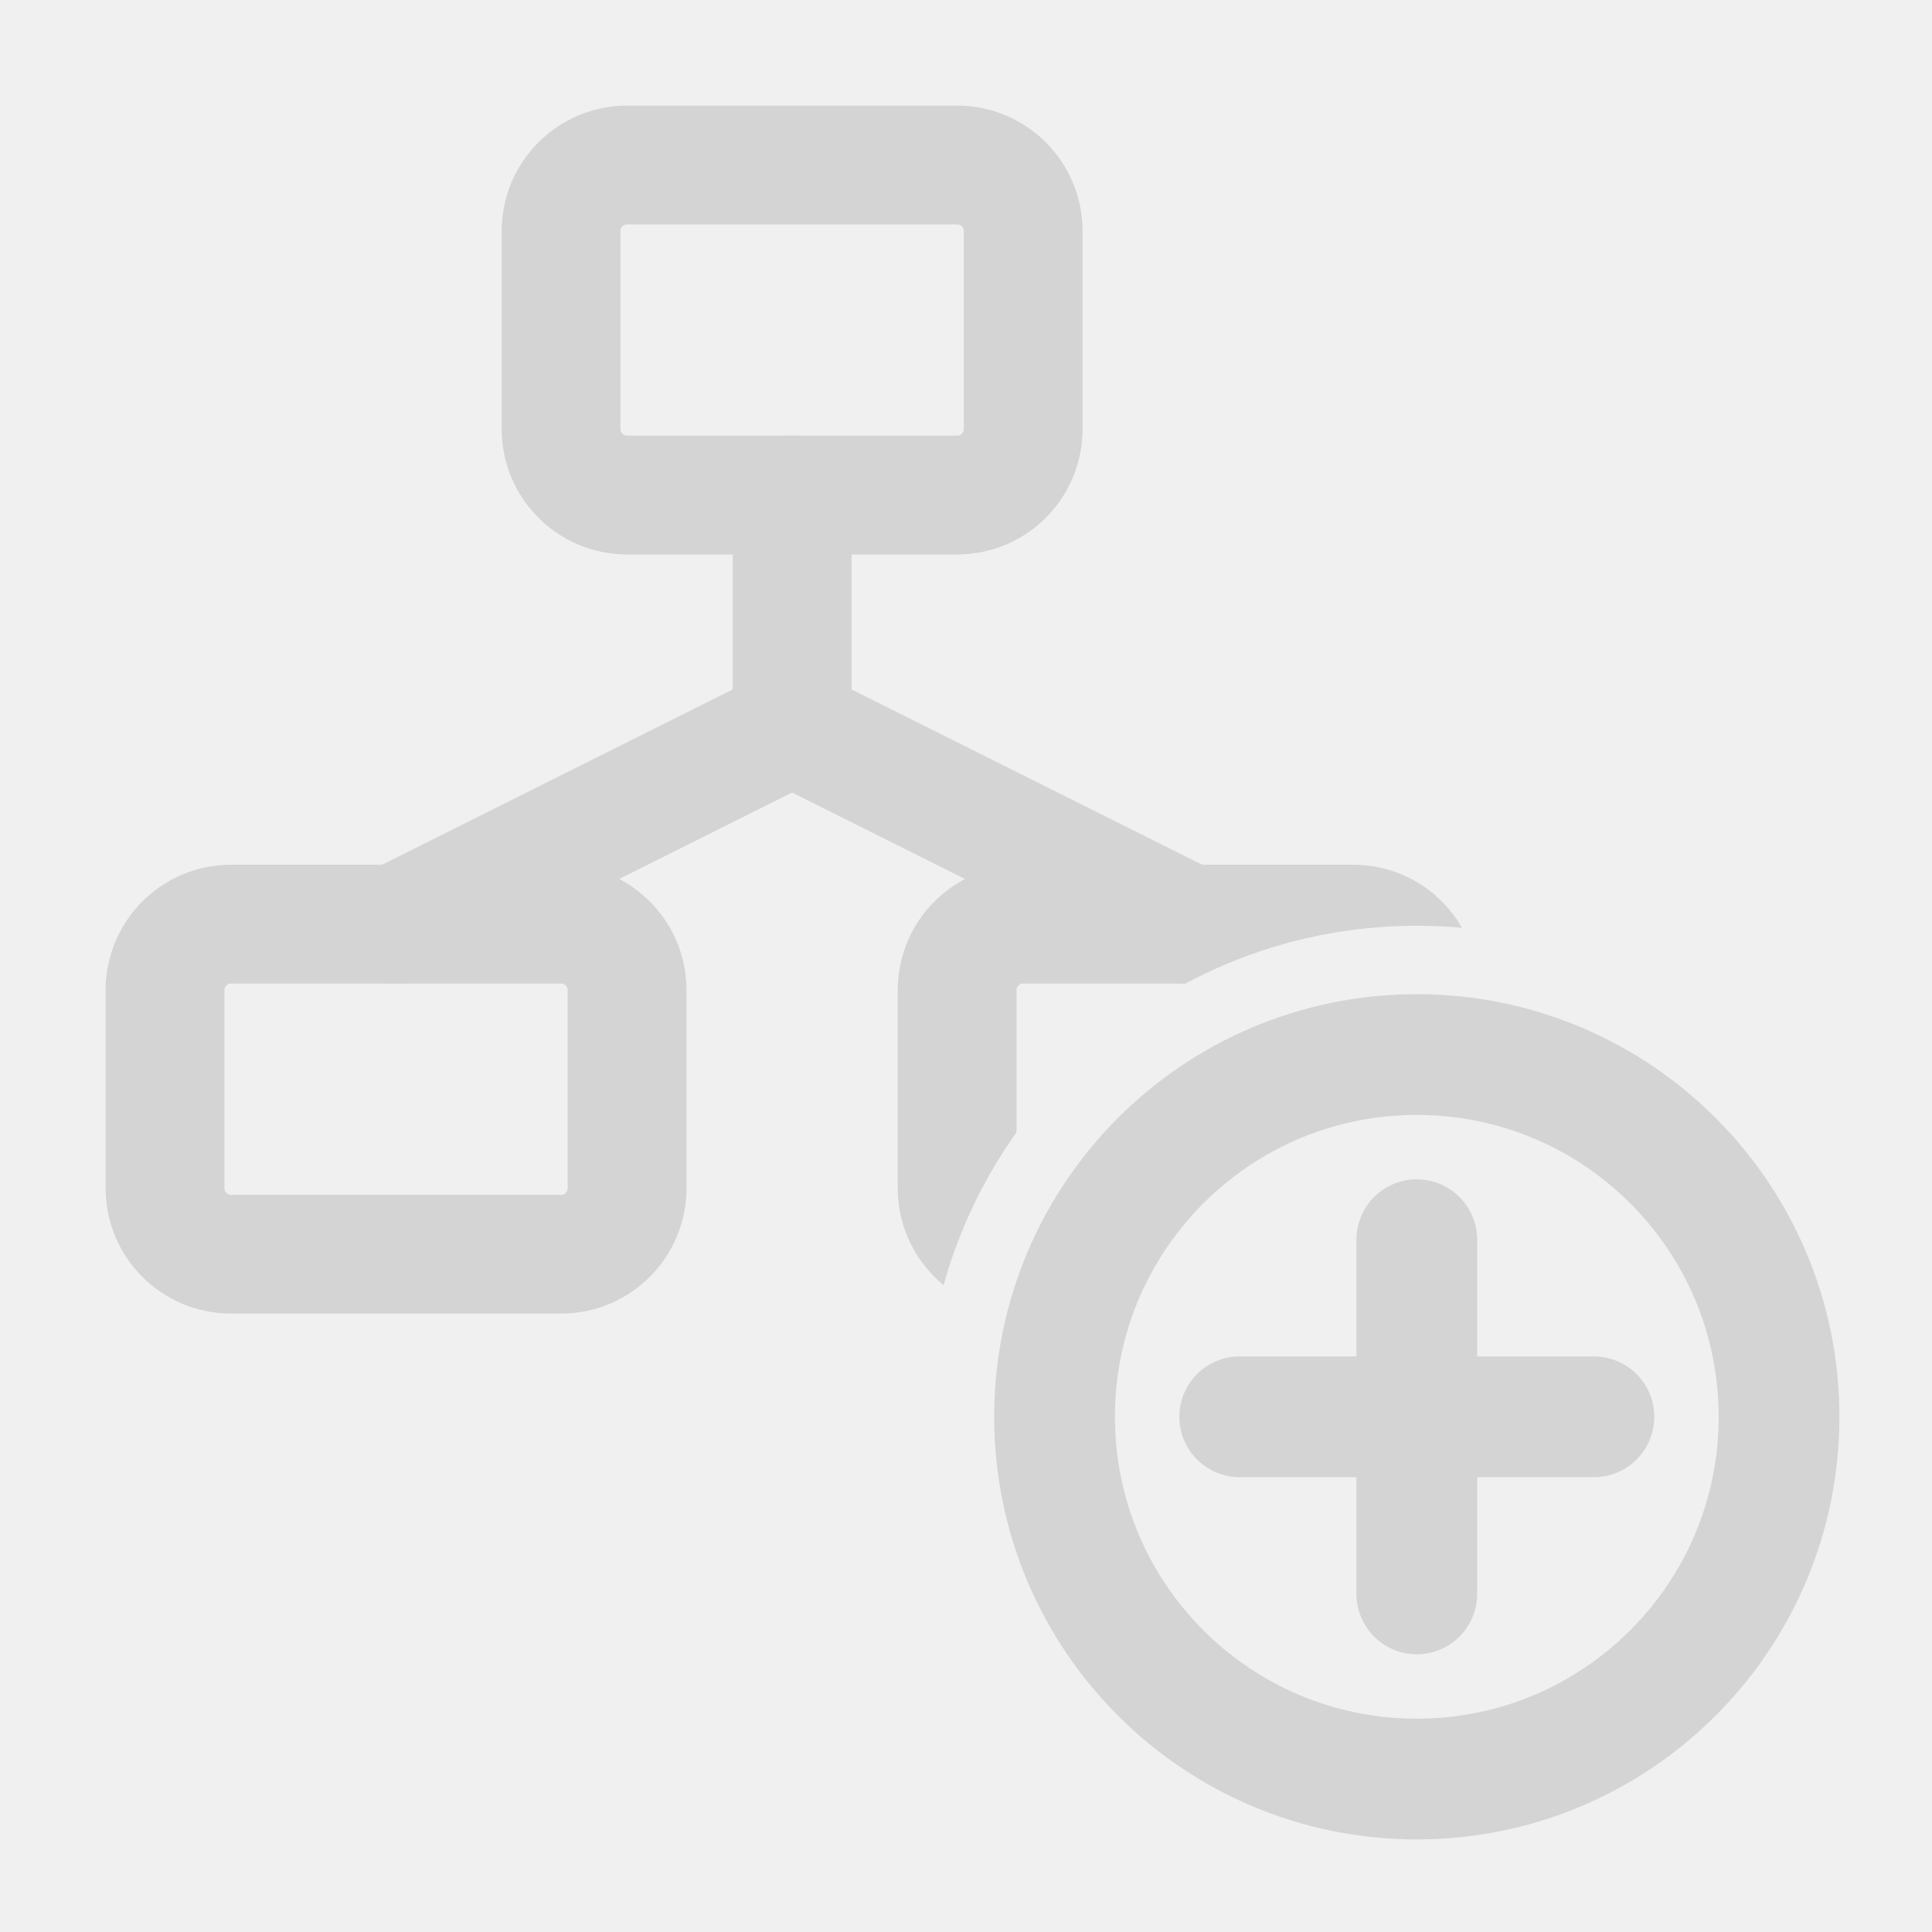
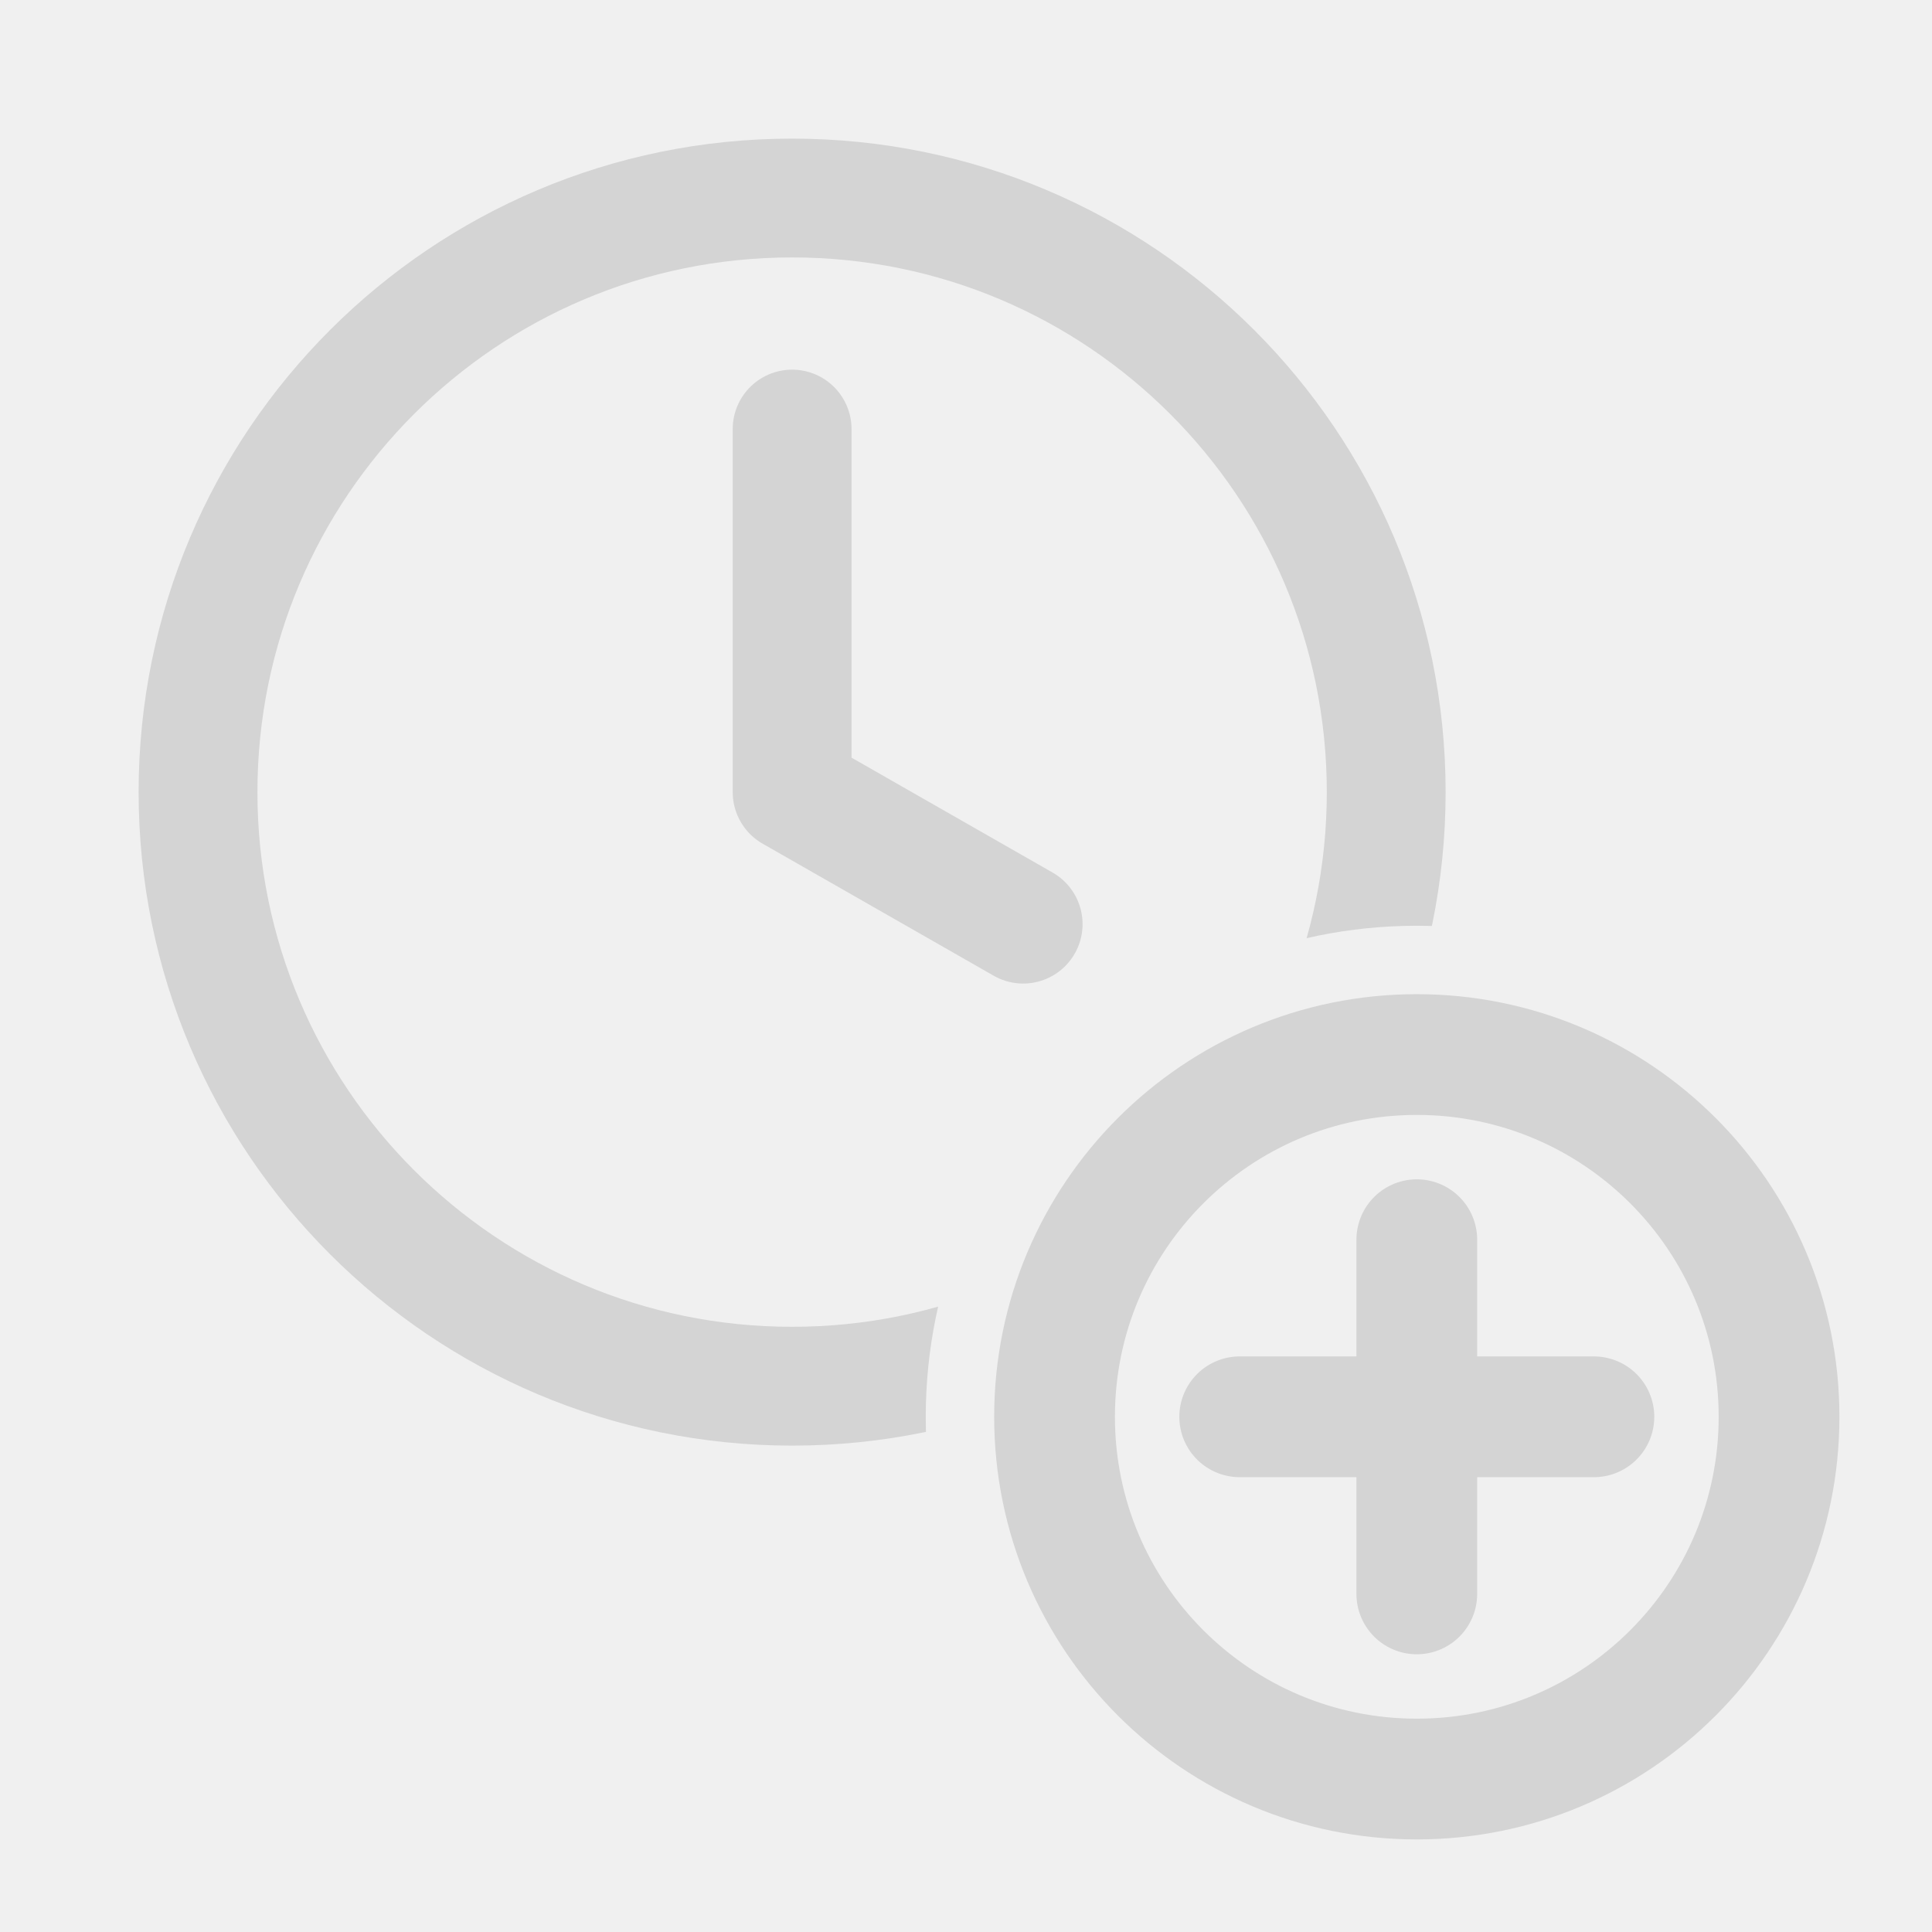
<svg xmlns="http://www.w3.org/2000/svg" viewBox="0 0 24 24" width="24" height="24">
  <mask id="kb">
    <rect x="0" y="0" width="24" height="24" fill="white" />
    <circle cx="17.6" cy="17.6" r="6.1" fill="black" />
  </mask>
  <g mask="url(#kb)">
    <g transform="scale(0.82)">
-       <rect x="8.5" y="2.5" width="7" height="5" rx="1" stroke="#d4d4d4" stroke-width="1.8" stroke-linecap="round" stroke-linejoin="round" fill="none" />
-       <path d="M12 7.5v3.5M12 11l-6 3M12 11l6 3" stroke="#d4d4d4" stroke-width="1.8" stroke-linecap="round" stroke-linejoin="round" fill="none" />
-       <rect x="2.5" y="14" width="7" height="5" rx="1" stroke="#d4d4d4" stroke-width="1.8" stroke-linecap="round" stroke-linejoin="round" fill="none" />
-       <rect x="14.5" y="14" width="7" height="5" rx="1" stroke="#d4d4d4" stroke-width="1.8" stroke-linecap="round" stroke-linejoin="round" fill="none" />
+       <circle cx="12" cy="12" r="9" stroke="#d4d4d4" stroke-width="1.8" stroke-linecap="round" stroke-linejoin="round" fill="none" />
+       <polyline points="12,6.5 12,12 15.5,14" stroke="#d4d4d4" stroke-width="1.8" stroke-linecap="round" stroke-linejoin="round" fill="none" />
    </g>
  </g>
  <circle cx="17.6" cy="17.6" r="4.5" stroke="#d4d4d4" stroke-width="1.5" stroke-linecap="round" stroke-linejoin="round" fill="none" />
  <path d="M17.6 15.4v4.4M15.4 17.6h4.4" stroke="#d4d4d4" stroke-width="1.5" stroke-linecap="round" stroke-linejoin="round" fill="none" />
</svg>
